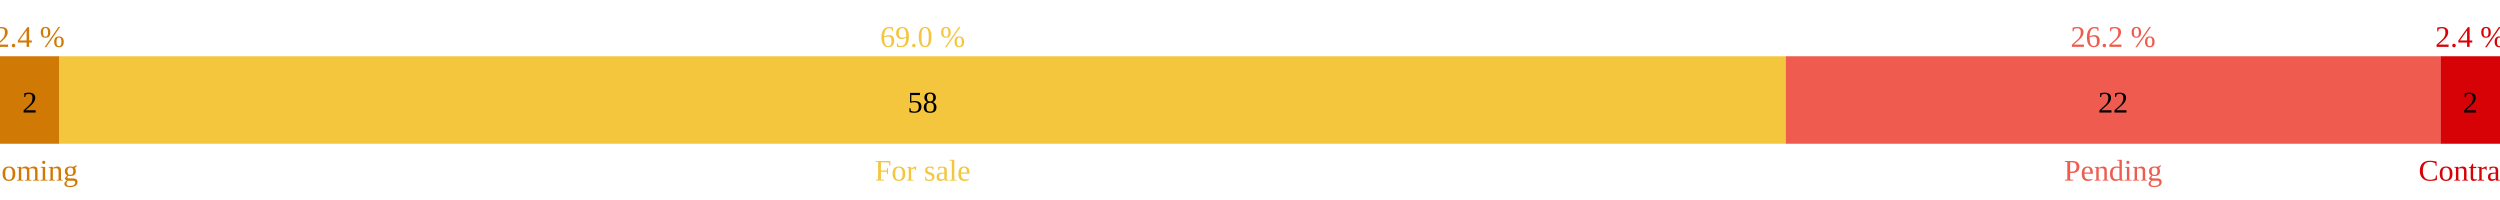
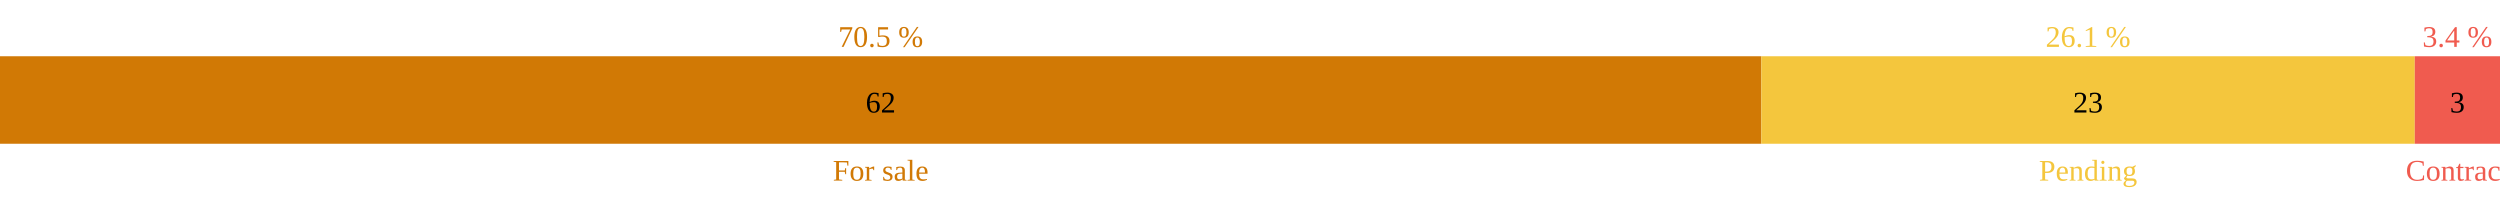
<svg xmlns="http://www.w3.org/2000/svg" width="1000" height="80">
-   <rect class="rect-stacked" x="0" y="22.5" height="35" width="23.81" style="fill: #d17905;" />
-   <rect class="rect-stacked" x="23.81" y="22.5" height="35" width="690.476" style="fill: #f4c63d;" />
-   <rect class="rect-stacked" x="714.286" y="22.5" height="35" width="261.905" style="fill: #f05b4f;" />
-   <rect class="rect-stacked" x="976.19" y="22.5" height="35" width="23.81" style="fill: #d70206;" />
-   <text class="text-value" text-anchor="middle" x="11.905" y="45">2</text>
-   <text class="text-value" text-anchor="middle" x="369.048" y="45">58</text>
-   <text class="text-value" text-anchor="middle" x="845.238" y="45">22</text>
-   <text class="text-value" text-anchor="middle" x="988.095" y="45">2</text>
-   <text class="text-percent" text-anchor="middle" x="11.905" y="18.75" style="fill: #d17905;">2.4 %</text>
-   <text class="text-percent" text-anchor="middle" x="369.048" y="18.75" style="fill: #f4c63d;">69.0 %</text>
-   <text class="text-percent" text-anchor="middle" x="845.238" y="18.75" style="fill: #f05b4f;">26.2 %</text>
-   <text class="text-percent" text-anchor="middle" x="988.095" y="18.75" style="fill: #d70206;">2.4 %</text>
-   <text class="text-label" text-anchor="middle" x="11.905" y="72.25" style="fill: #d17905;">Coming</text>
-   <text class="text-label" text-anchor="middle" x="369.048" y="72.25" style="fill: #f4c63d;">For sale</text>
-   <text class="text-label" text-anchor="middle" x="845.238" y="72.25" style="fill: #f05b4f;">Pending</text>
-   <text class="text-label" text-anchor="middle" x="988.095" y="72.25" style="fill: #d70206;">Contract</text>
+   <rect class="rect-stacked" x="0" y="22.5" height="35" width="704.545" style="fill: #d17905;" />
+   <rect class="rect-stacked" x="704.545" y="22.5" height="35" width="261.364" style="fill: #f4c63d;" />
+   <rect class="rect-stacked" x="965.909" y="22.5" height="35" width="34.091" style="fill: #f05b4f;" />
+   <text class="text-value" text-anchor="middle" x="352.273" y="45">62</text>
+   <text class="text-value" text-anchor="middle" x="835.227" y="45">23</text>
+   <text class="text-value" text-anchor="middle" x="982.955" y="45">3</text>
+   <text class="text-percent" text-anchor="middle" x="352.273" y="18.75" style="fill: #d17905;">70.5 %</text>
+   <text class="text-percent" text-anchor="middle" x="835.227" y="18.75" style="fill: #f4c63d;">26.1 %</text>
+   <text class="text-percent" text-anchor="middle" x="982.955" y="18.75" style="fill: #f05b4f;">3.4 %</text>
+   <text class="text-label" text-anchor="middle" x="352.273" y="72.25" style="fill: #d17905;">For sale</text>
+   <text class="text-label" text-anchor="middle" x="835.227" y="72.25" style="fill: #f4c63d;">Pending</text>
+   <text class="text-label" text-anchor="middle" x="982.955" y="72.25" style="fill: #f05b4f;">Contract</text>
</svg>
